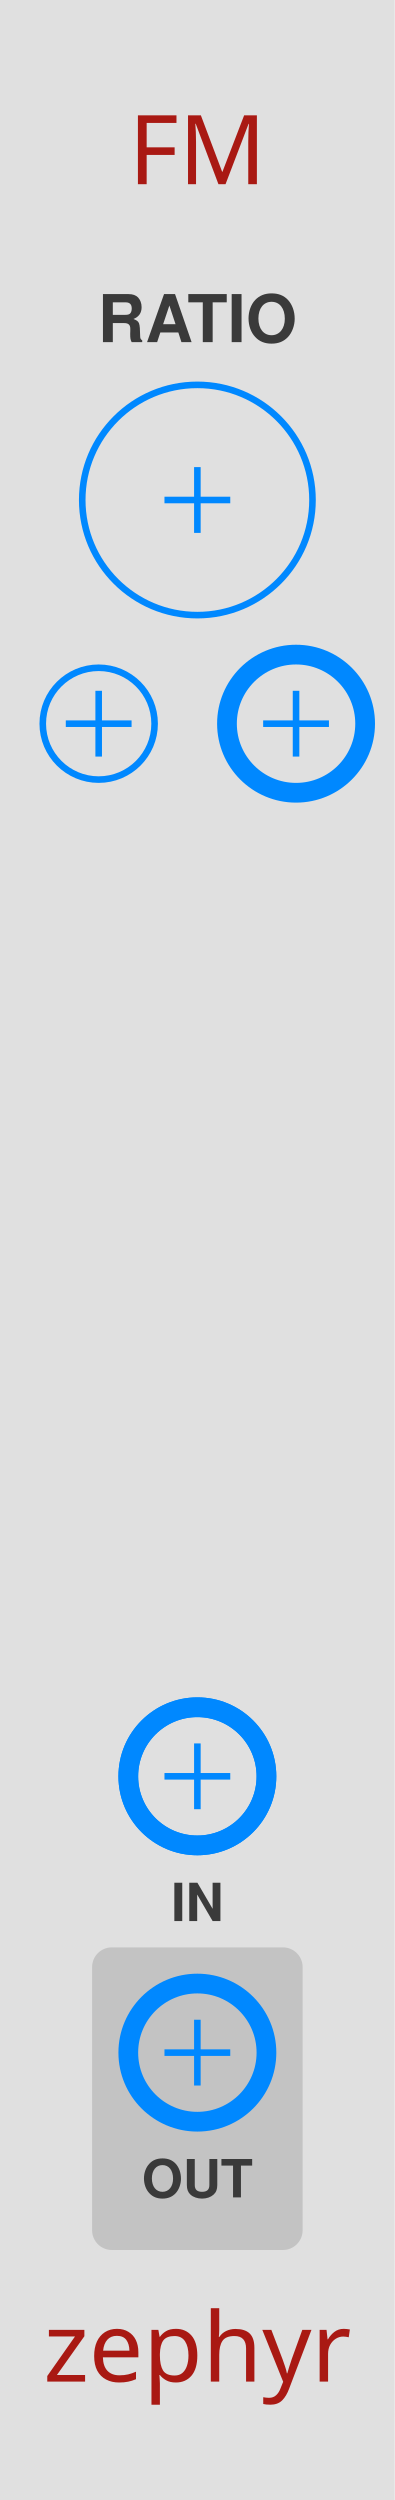
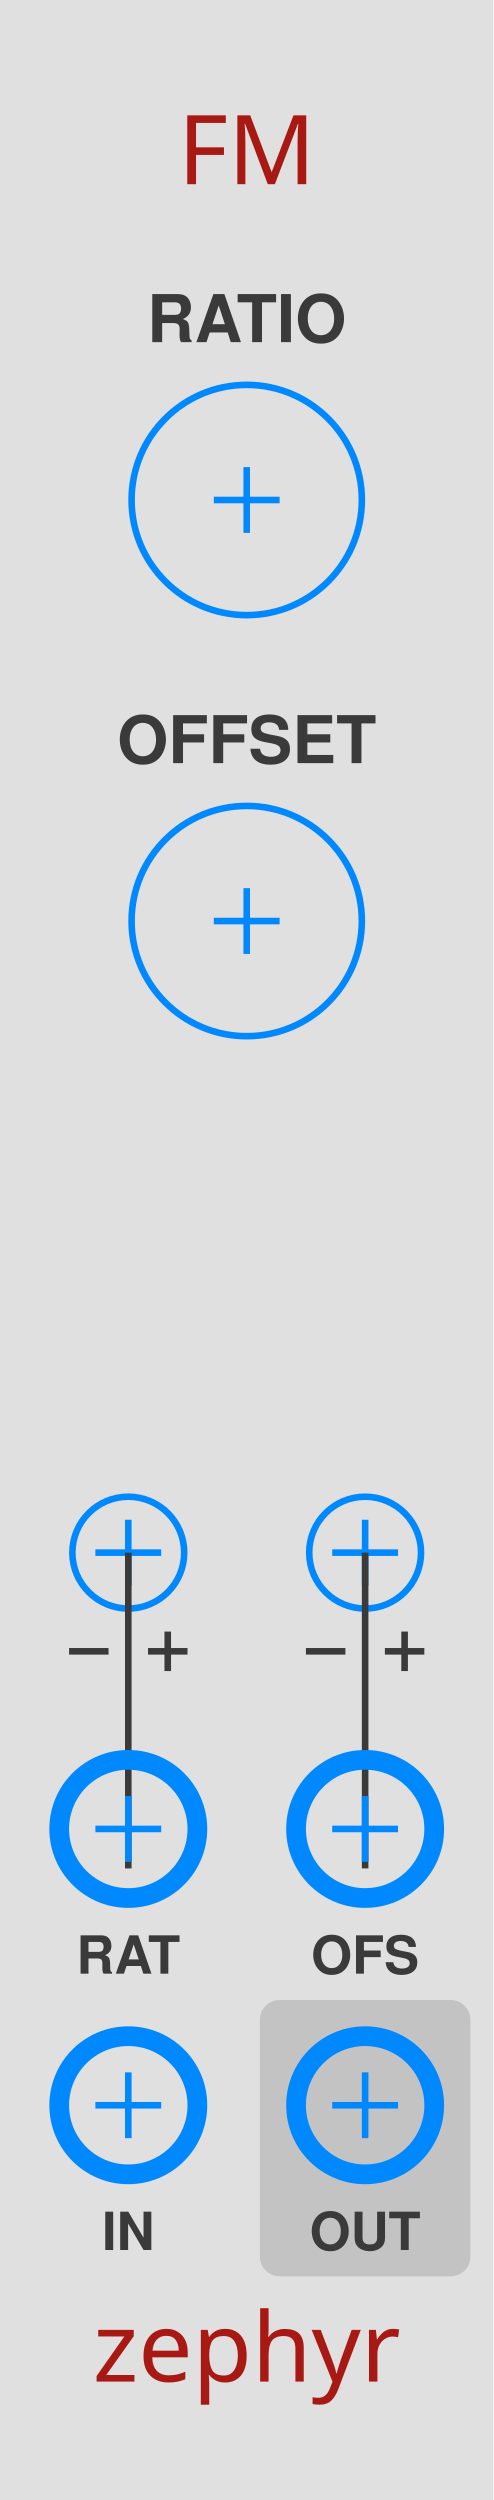
- <svg xmlns="http://www.w3.org/2000/svg" xmlns:xlink="http://www.w3.org/1999/xlink" version="1.1" width="60" height="380" viewBox="0 0 60 380">
+ <svg xmlns="http://www.w3.org/2000/svg" xmlns:xlink="http://www.w3.org/1999/xlink" version="1.1" width="75" height="380" viewBox="0 0 75 380">
  <style>
    text.title {
      fill: #a91913;
      font-family: 'American Typewriter';
      font-size: 11pt;
    }
    text.big-label {
      fill: #3a3a3a;
      font-family: 'Helvetica';
      font-weight: bold;
      font-size: 7.5pt;
    }
    text.label {
      fill: #3a3a3a;
      font-family: 'Helvetica';
      font-weight: bold;
      font-size: 6pt;
    }
+     .background {
+       fill: #e0e0e0;
+     }
+     .output {
+       fill: #c3c3c3;
+     }
    polyline.connect {
-       stroke: #7c6f64;
+       stroke: #3a3a3a;
      stroke-width: 1;
    }
+ 
    .layout-button {
      stroke: #080;
      fill: #080;
    }
    .layout {
      stroke: #08f;
      fill: none;
-     }
-     .background {
-       fill: #e0e0e0;
-     }
-     .output {
-       fill: #c3c3c3;
    }
  </style>
  <defs>
    <symbol id="knob36">
      <g transform="translate(18 18)">
        <polyline points="-5,0 5,0" stroke-width="1" class="layout" />
        <polyline points="0,-5 0,5" stroke-width="1" class="layout" />
        <circle cx="0" cy="0" r="17.5" stroke-width="1" class="layout" fill="none" />
      </g>
    </symbol>
    <symbol id="knob18">
      <g transform="translate(9 9)">
        <polyline points="-5,0 5,0" stroke-width="1" class="layout" />
        <polyline points="0,-5 0,5" stroke-width="1" class="layout" />
        <circle cx="0" cy="0" r="8.5" stroke-width="1" class="layout" fill="none" />
      </g>
    </symbol>
    <symbol id="port">
      <g transform="translate(12 12)">
        <polyline points="-5,0 5,0" stroke-width="1" class="layout" />
        <polyline points="0,-5 0,5" stroke-width="1" class="layout" />
        <circle cx="0" cy="0" r="10.5" stroke-width="3" class="layout" />
      </g>
    </symbol>
  </defs>
  <rect class="background" width="100%" height="100%" />
  <text class="title" x="50%" y="28" text-anchor="middle">FM</text>
  <text class="title" x="50%" y="362" text-anchor="middle">zephyr</text>
-   <g transform="translate(30 76)">
+   <g transform="translate(37.5 76)">
    <text x="0" y="-24" class="big-label" text-anchor="middle">RATIO</text>
    <use xlink:href="#knob36" transform="translate(-18 -18)" />
-     <g transform="translate(-15 34)">
-       <use xlink:href="#knob18" transform="translate(-9 -9)" />
-     </g>
-     <g transform="translate(15 34)">
-       <use xlink:href="#port" transform="translate(-12 -12)" />
+   </g>
+   <g transform="translate(37.5 140)">
+     <text x="0" y="-24" class="big-label" text-anchor="middle">OFFSET</text>
+     <use xlink:href="#knob36" transform="translate(-18 -18)" />
+   </g>
+   <g transform="translate(19.5 236)">
+     <use xlink:href="#knob18" transform="translate(-9 -9)" />
+   </g>
+   <g transform="translate(19.5 236)">
+     <polyline points="0 0 0 48" class="connect" />
+     <g transform="translate(0 15)">
+       <polyline points="-9 0 -3 0" class="connect" />
+       <polyline points="9 0 3 0" class="connect" />
+       <polyline points="6 -3 6 3" class="connect" />
    </g>
  </g>
-   <g transform="translate(30 270)">
-     <circle cx="0" cy="0" r="10.5" stroke-width="3" class="layout" />
+   <g transform="translate(19.5 278)">
+     <use xlink:href="#port" transform="translate(-12 -12)" />
+     <text x="0" y="22" class="label" text-anchor="middle">RAT</text>
+   </g>
+   <g transform="translate(19.5 320)">
    <use xlink:href="#port" transform="translate(-12 -12)" />
    <text x="0" y="22" class="label" text-anchor="middle">IN</text>
  </g>
-   <g transform="translate(30 312)">
-     <rect x="-16" y="-16" width="32" height="46" rx="3" class="output" />
+   <g transform="translate(55.5 236)">
+     <use xlink:href="#knob18" transform="translate(-9 -9)" />
+   </g>
+   <g transform="translate(55.5 236)">
+     <polyline points="0 0 0 48" class="connect" />
+     <g transform="translate(0 15)">
+       <polyline points="-9 0 -3 0" class="connect" />
+       <polyline points="9 0 3 0" class="connect" />
+       <polyline points="6 -3 6 3" class="connect" />
+     </g>
+   </g>
+   <g transform="translate(55.5 278)">
+     <use xlink:href="#port" transform="translate(-12 -12)" />
+     <text x="0" y="22" class="label" text-anchor="middle">OFS</text>
+   </g>
+   <g transform="translate(55.5 320)">
+     <rect x="-16" y="-16" width="32" height="42" rx="3" class="output" />
    <use xlink:href="#port" transform="translate(-12 -12)" />
    <text x="0" y="22" class="label" text-anchor="middle">OUT</text>
  </g>
</svg>
